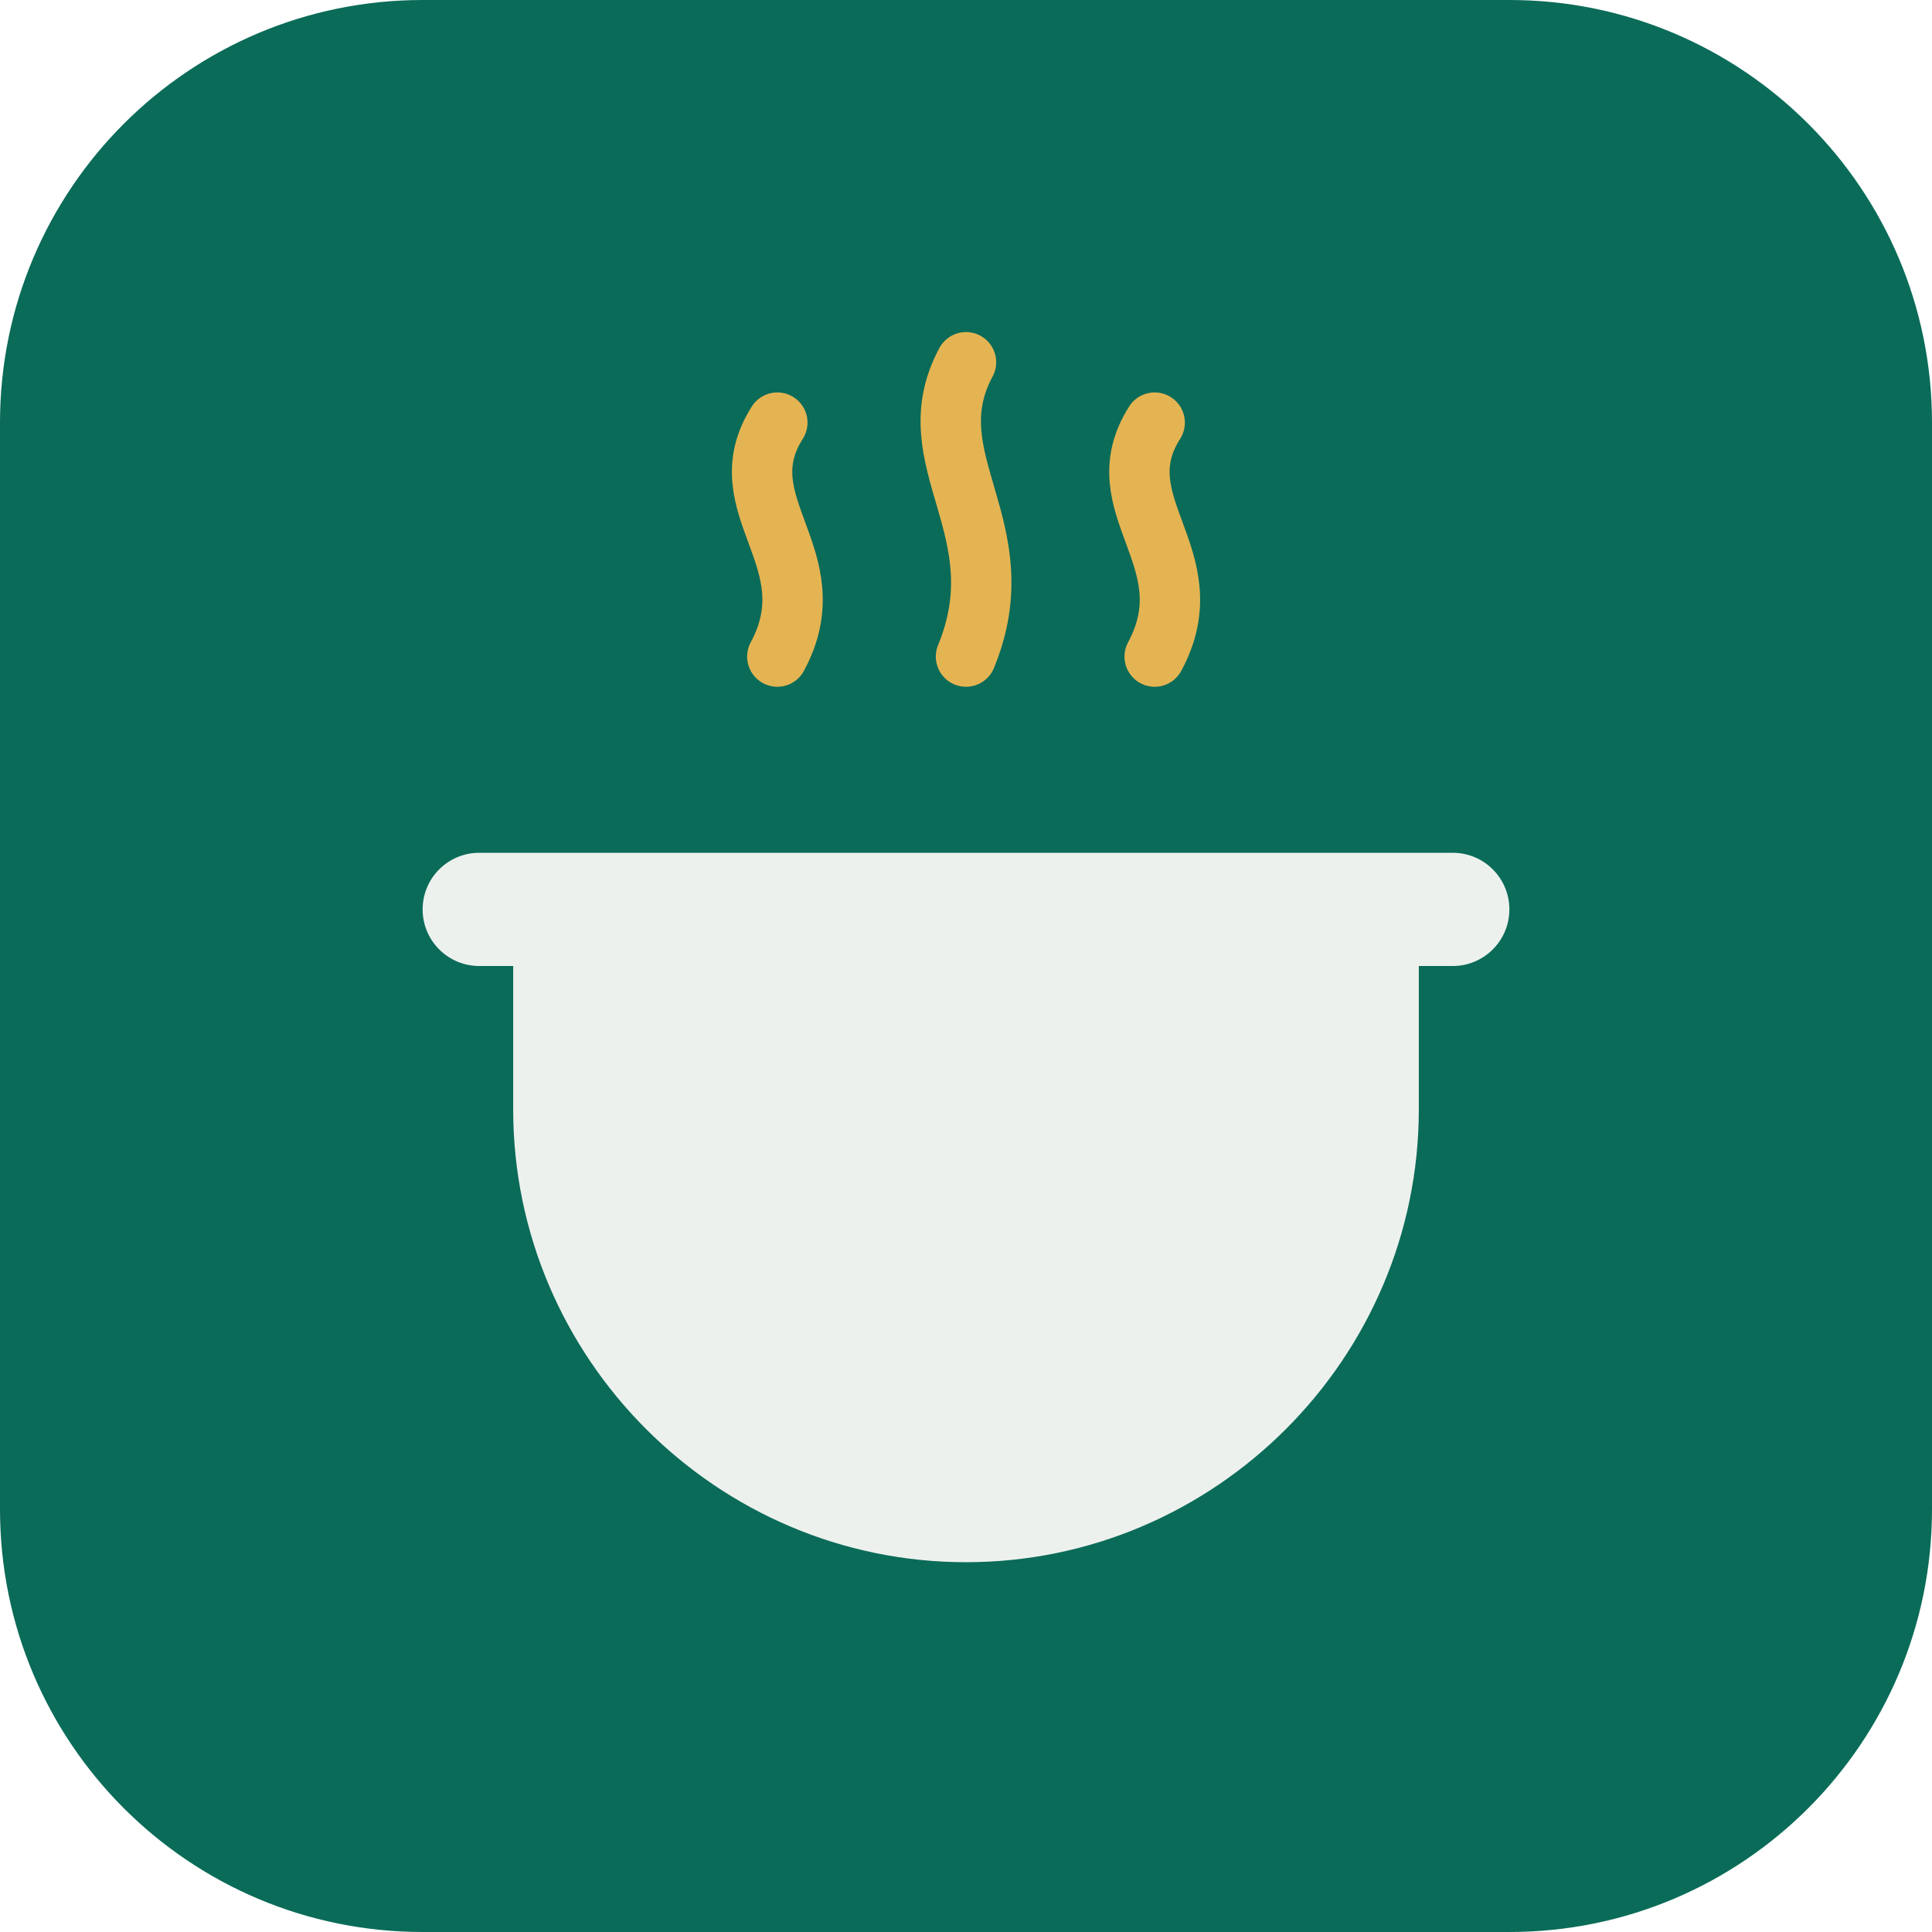
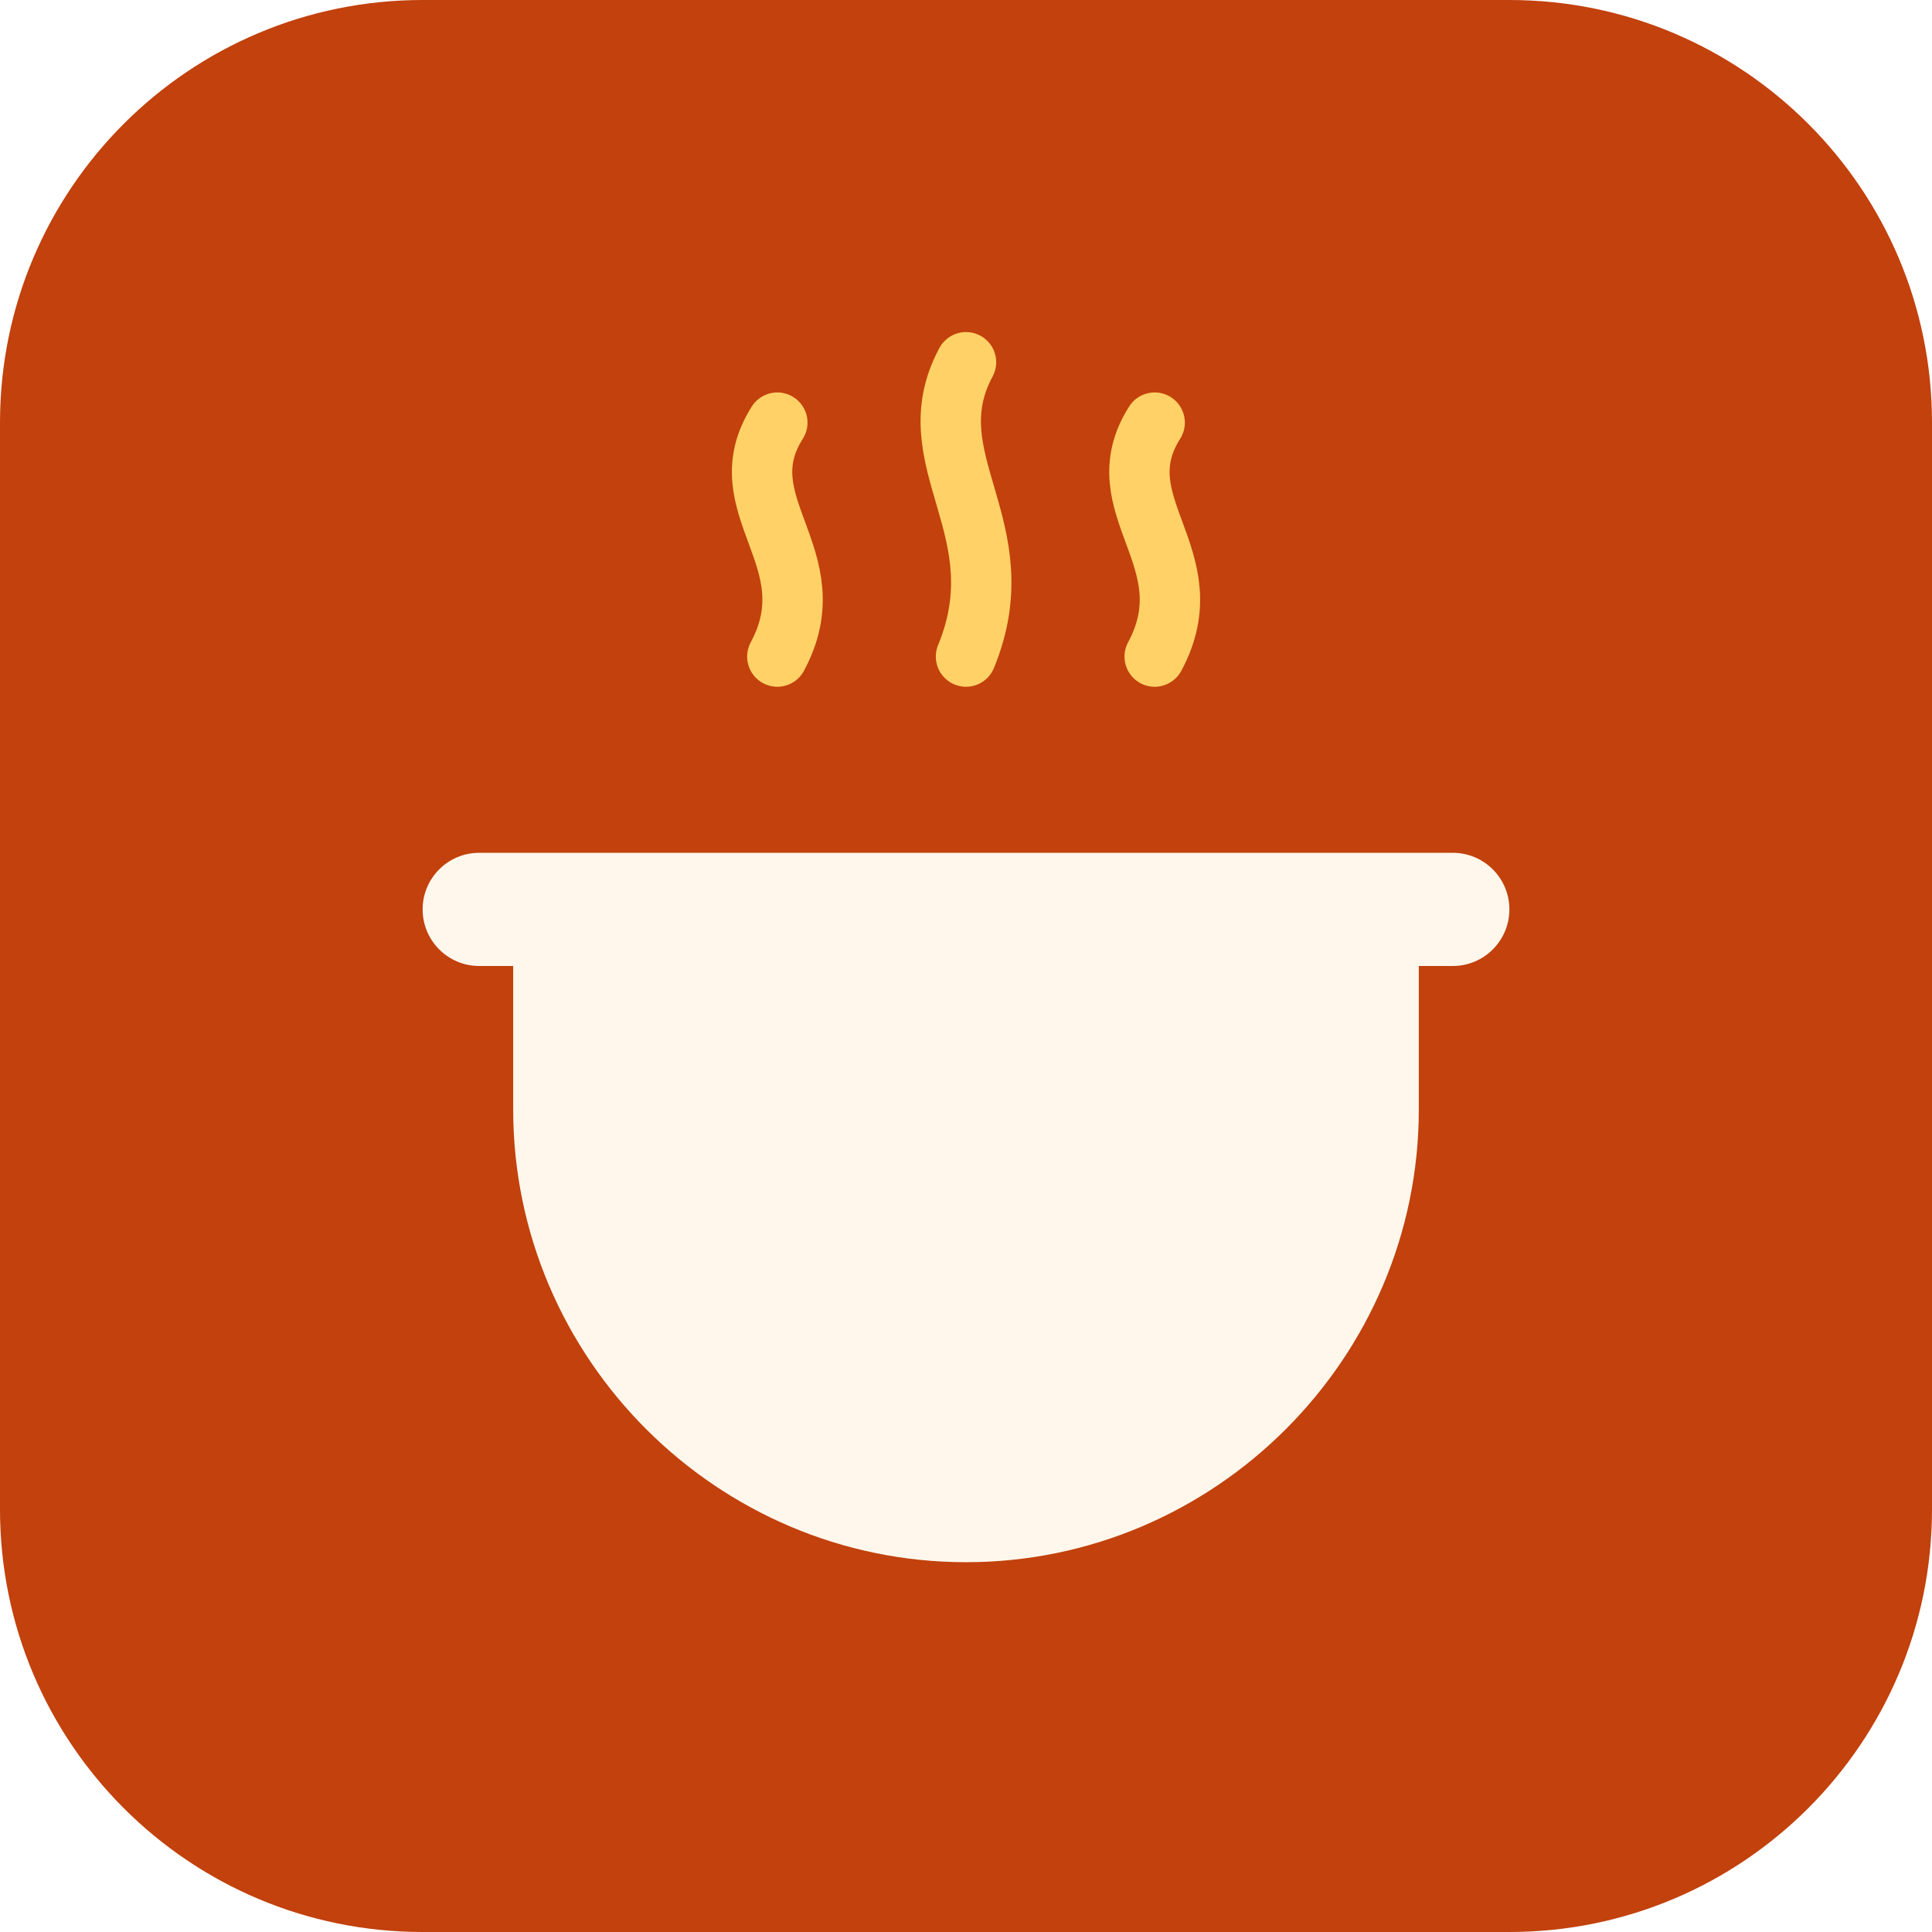
<svg xmlns="http://www.w3.org/2000/svg" viewBox="0 0 512 512">
-   <rect width="512" height="512" rx="112" fill="#0A6B58" />
-   <path d="M136 250h240v44c0 66-54 120-120 120s-120-54-120-120z" fill="#EDF1EE" />
-   <rect x="112" y="226" width="288" height="30" rx="15" fill="#EDF1EE" />
-   <path d="M206 112c-14 22 14 36 0 62M256 96c-14 26 14 44 0 78M306 112c-14 22 14 36 0 62" fill="none" stroke="#E5B452" stroke-width="16" stroke-linecap="round" />
+   <rect width="512" height="512" rx="112" fill="#C2410C" />
+   <path d="M136 250h240v44c0 66-54 120-120 120s-120-54-120-120z" fill="#FFF7EC" />
+   <rect x="112" y="226" width="288" height="30" rx="15" fill="#FFF7EC" />
+   <path d="M206 112c-14 22 14 36 0 62M256 96c-14 26 14 44 0 78M306 112c-14 22 14 36 0 62" fill="none" stroke="#FFD166" stroke-width="16" stroke-linecap="round" />
</svg>
